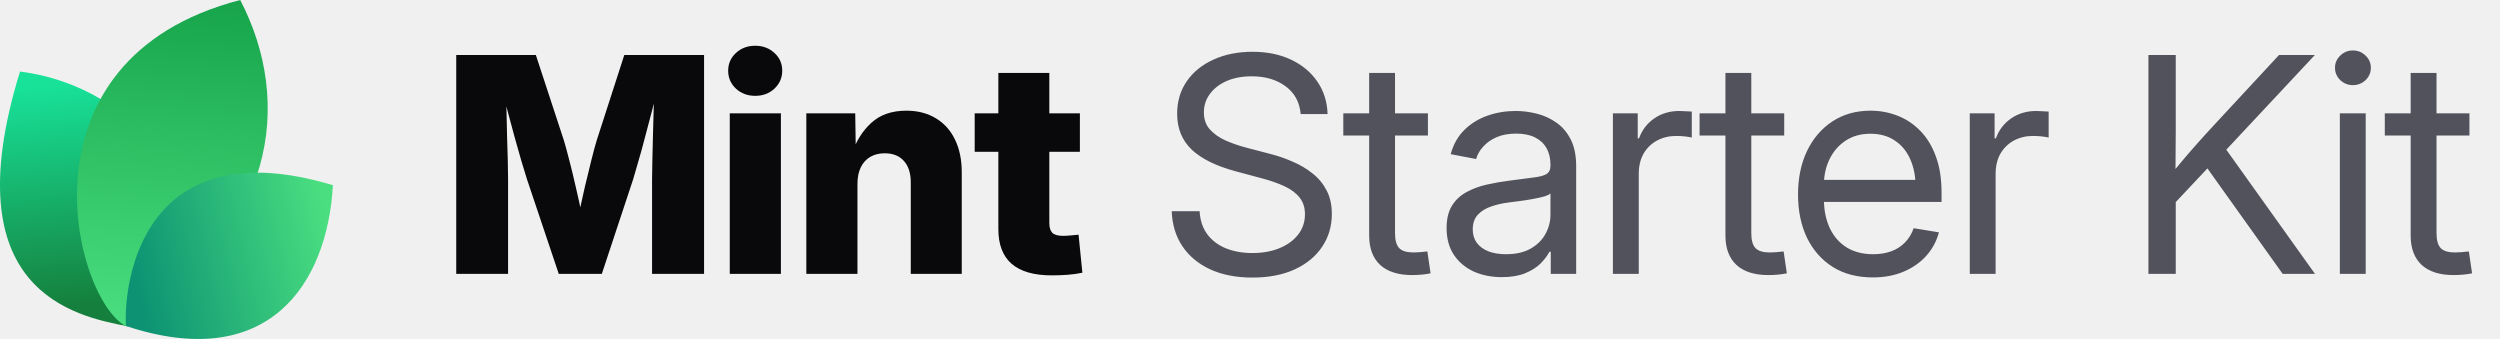
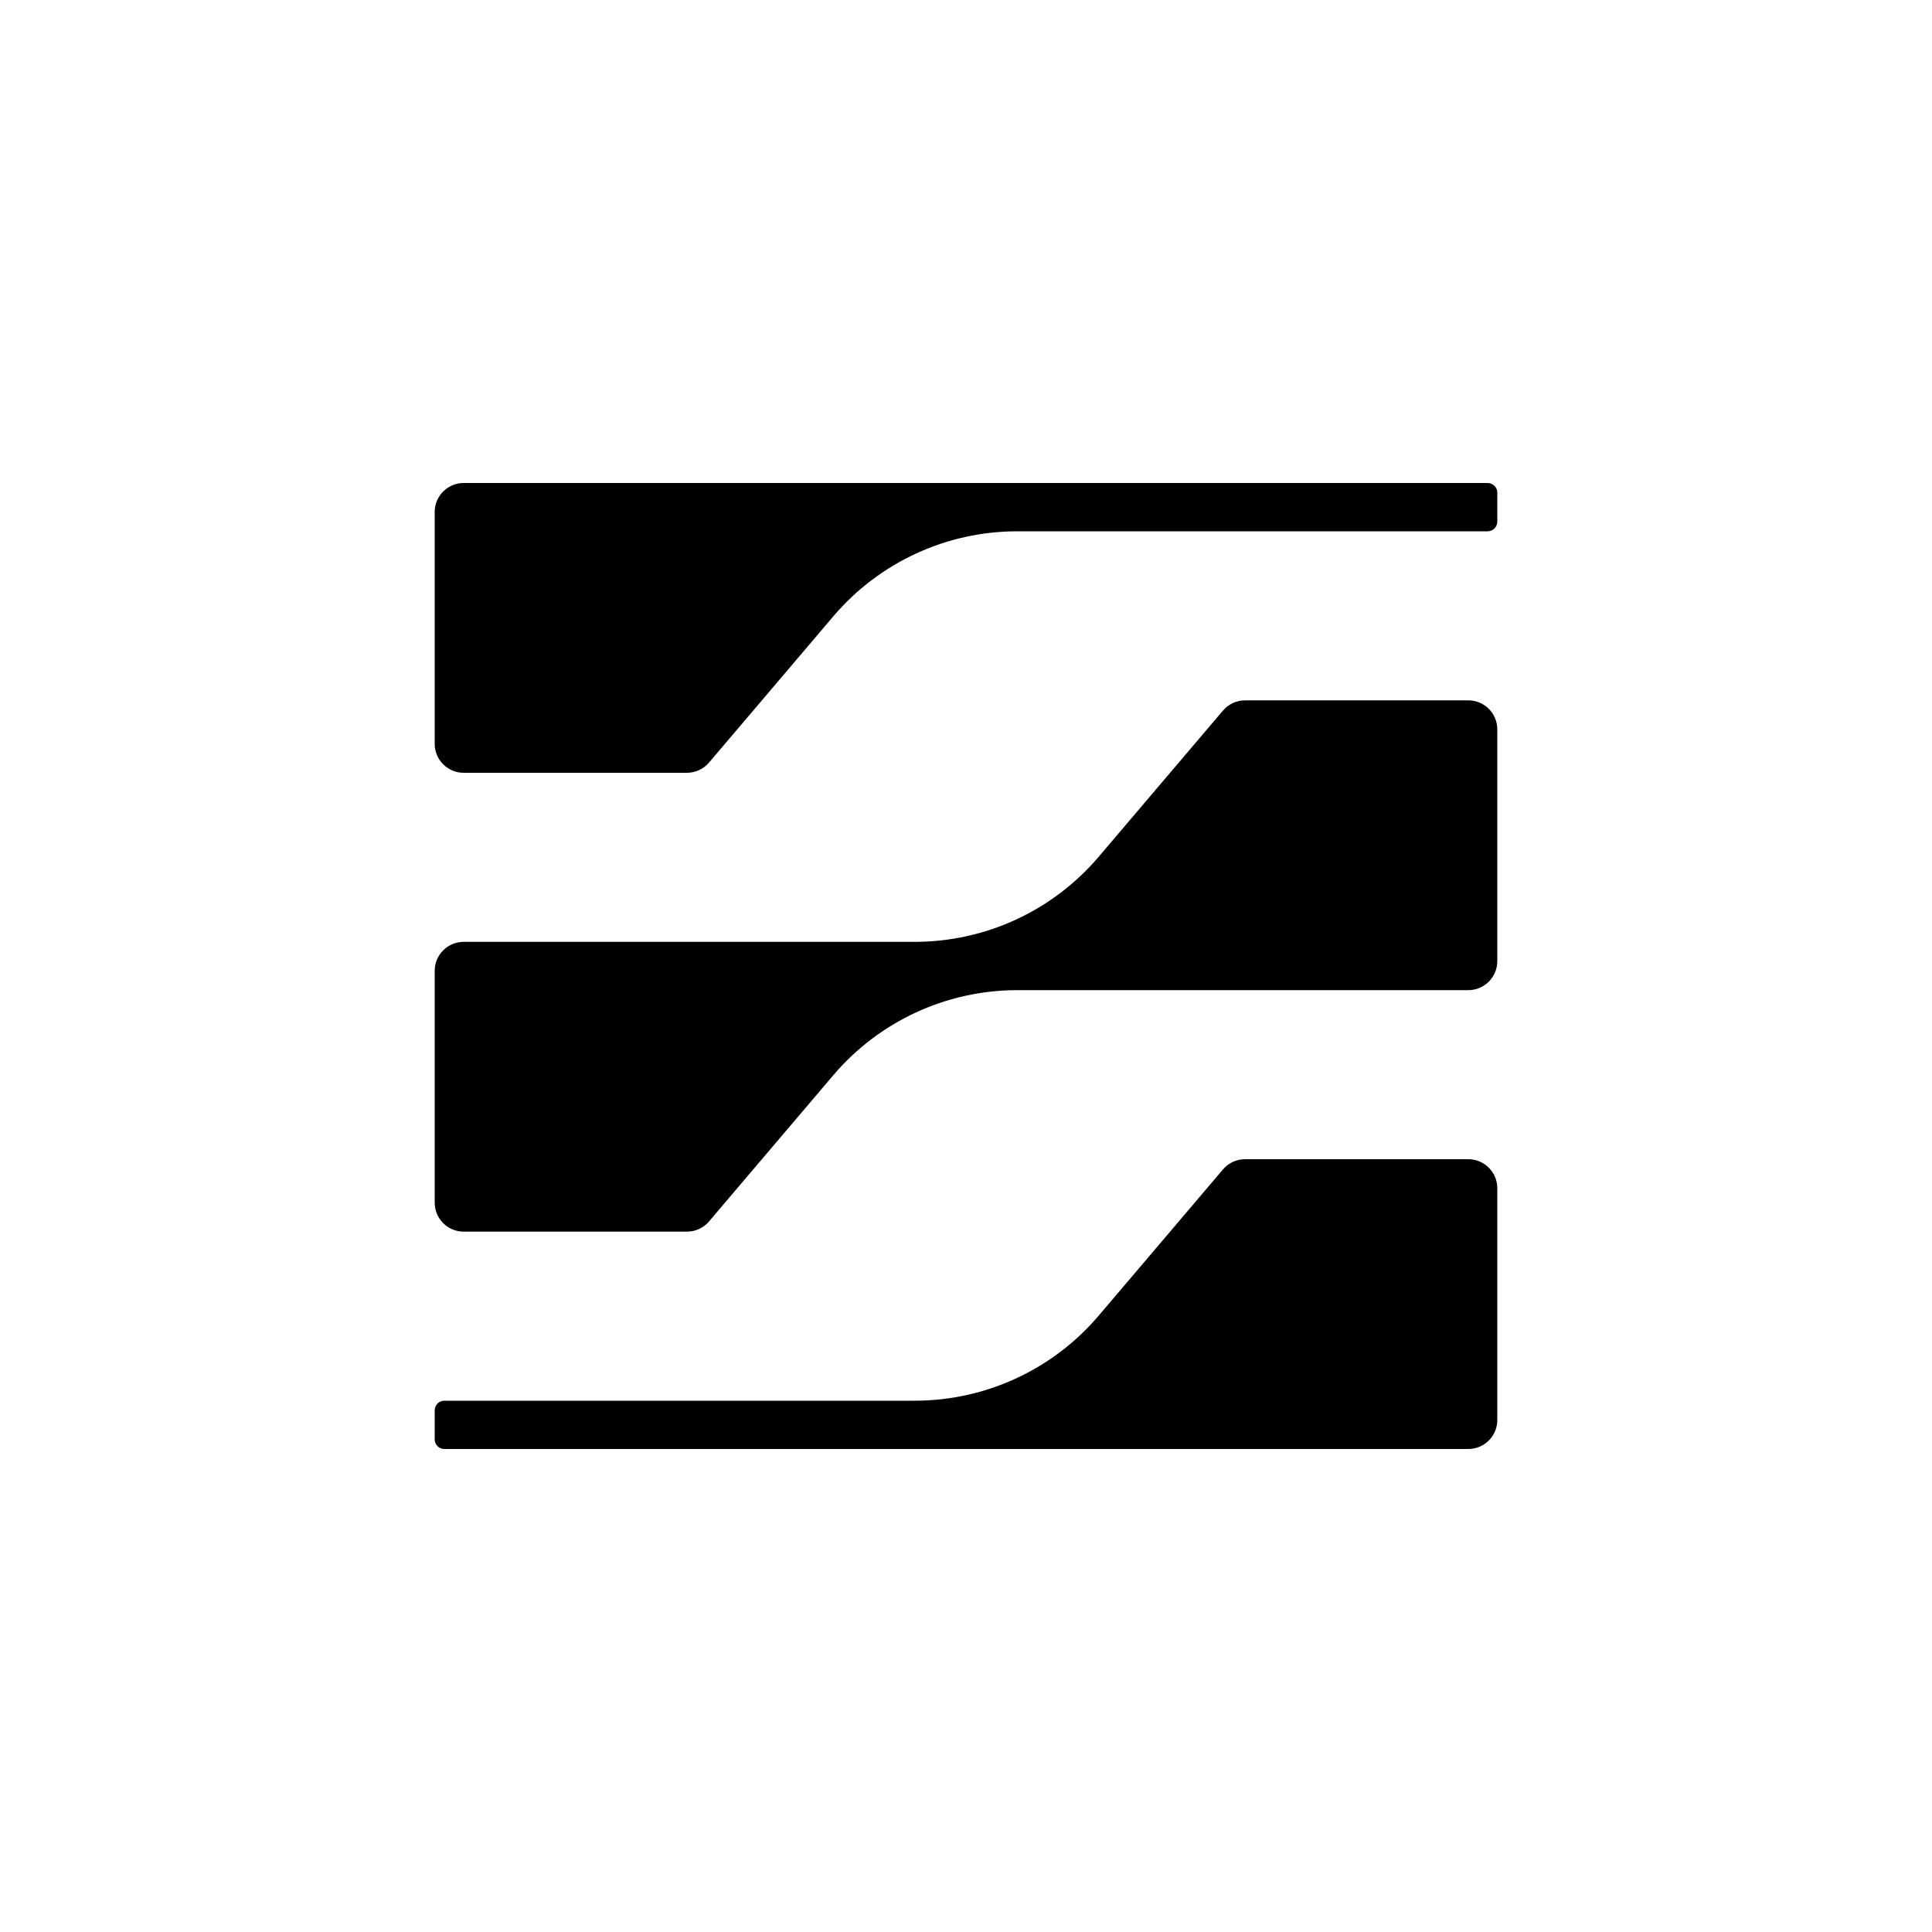
- <svg xmlns="http://www.w3.org/2000/svg" width="177" height="24" viewBox="0 0 177 24" fill="none">
-   <path d="M9.061 23.108C5.268 22.377 -3.391 20.627 1.417 5.064C9.634 6.099 16.973 14.064 9.061 23.108Z" fill="url(#paint0_linear_17557_2020)" />
-   <path d="M8.919 23.094C5.276 21.222 0.784 4.209 17.007 0C20.757 7.193 19.621 16.545 8.919 23.094Z" fill="url(#paint1_linear_17557_2020)" />
-   <path d="M8.914 23.079C8.735 19.882 10.159 9.085 23.57 13.111C23.181 20.123 18.984 26.418 8.914 23.079Z" fill="url(#paint2_linear_17557_2020)" />
-   <path d="M32.301 19.392V3.894H37.938L39.925 9.948C40.036 10.315 40.164 10.787 40.31 11.362C40.462 11.938 40.611 12.552 40.757 13.204C40.91 13.855 41.048 14.483 41.173 15.086C41.305 15.682 41.412 16.192 41.495 16.615H40.695C40.771 16.192 40.871 15.682 40.996 15.086C41.128 14.49 41.267 13.866 41.412 13.214C41.565 12.562 41.714 11.948 41.86 11.373C42.005 10.79 42.133 10.315 42.244 9.948L44.2 3.894H49.848V19.392H46.166V12.704C46.166 12.357 46.173 11.917 46.187 11.383C46.2 10.849 46.214 10.27 46.228 9.646C46.249 9.022 46.266 8.391 46.28 7.753C46.301 7.115 46.311 6.519 46.311 5.964H46.623C46.485 6.561 46.332 7.181 46.166 7.826C45.999 8.471 45.833 9.102 45.666 9.719C45.507 10.336 45.351 10.901 45.198 11.414C45.053 11.928 44.928 12.357 44.824 12.704L42.608 19.392H39.561L37.314 12.704C37.203 12.357 37.072 11.928 36.919 11.414C36.773 10.901 36.614 10.34 36.441 9.729C36.274 9.112 36.104 8.481 35.931 7.836C35.764 7.192 35.608 6.567 35.463 5.964H35.827C35.834 6.512 35.844 7.105 35.858 7.743C35.872 8.374 35.886 9.005 35.9 9.636C35.92 10.26 35.938 10.839 35.952 11.373C35.965 11.907 35.972 12.351 35.972 12.704V19.392H32.301ZM51.668 19.392V8.024H55.288V19.392H51.668ZM53.468 6.786C52.927 6.786 52.473 6.616 52.105 6.276C51.738 5.93 51.554 5.507 51.554 5.007C51.554 4.508 51.738 4.088 52.105 3.749C52.473 3.409 52.927 3.239 53.468 3.239C54.009 3.239 54.463 3.409 54.83 3.749C55.198 4.082 55.382 4.501 55.382 5.007C55.382 5.507 55.198 5.93 54.83 6.276C54.463 6.616 54.009 6.786 53.468 6.786ZM60.708 13.027V19.392H57.088V8.024H60.551L60.593 10.967H60.281C60.593 10.024 61.061 9.268 61.685 8.7C62.309 8.124 63.138 7.836 64.171 7.836C64.975 7.836 65.672 8.017 66.262 8.377C66.851 8.731 67.302 9.234 67.614 9.885C67.933 10.537 68.092 11.307 68.092 12.194V19.392H64.483V12.912C64.483 12.26 64.32 11.754 63.994 11.394C63.675 11.033 63.221 10.853 62.632 10.853C62.25 10.853 61.914 10.936 61.623 11.102C61.332 11.269 61.106 11.515 60.947 11.841C60.787 12.16 60.708 12.555 60.708 13.027ZM76.456 8.024V10.749H69.008V8.024H76.456ZM70.683 5.163H74.292V15.783C74.292 16.102 74.361 16.334 74.5 16.48C74.646 16.625 74.899 16.698 75.259 16.698C75.405 16.698 75.596 16.688 75.831 16.667C76.074 16.646 76.251 16.629 76.362 16.615L76.632 19.309C76.313 19.378 75.963 19.427 75.582 19.455C75.207 19.482 74.836 19.496 74.469 19.496C73.2 19.496 72.25 19.222 71.619 18.674C70.995 18.127 70.683 17.308 70.683 16.22V5.163Z" fill="#09090B" />
-   <path d="M88.667 19.652C87.523 19.652 86.528 19.458 85.682 19.07C84.843 18.681 84.188 18.137 83.716 17.437C83.245 16.736 82.992 15.908 82.957 14.951H84.933C84.968 15.596 85.148 16.14 85.474 16.584C85.8 17.021 86.24 17.354 86.795 17.582C87.35 17.804 87.974 17.915 88.667 17.915C89.388 17.915 90.026 17.801 90.581 17.572C91.143 17.343 91.583 17.024 91.902 16.615C92.228 16.199 92.391 15.717 92.391 15.169C92.391 14.698 92.266 14.306 92.017 13.994C91.767 13.675 91.413 13.408 90.956 13.193C90.498 12.978 89.954 12.787 89.323 12.621L87.502 12.132C86.123 11.765 85.082 11.255 84.382 10.603C83.689 9.944 83.342 9.095 83.342 8.055C83.342 7.174 83.571 6.404 84.028 5.746C84.486 5.087 85.117 4.577 85.921 4.217C86.726 3.849 87.645 3.666 88.678 3.666C89.718 3.666 90.63 3.853 91.413 4.227C92.204 4.602 92.824 5.122 93.275 5.787C93.726 6.446 93.965 7.209 93.993 8.076H92.089C92.013 7.23 91.656 6.574 91.018 6.11C90.387 5.638 89.586 5.403 88.615 5.403C87.95 5.403 87.36 5.513 86.847 5.735C86.341 5.957 85.946 6.262 85.661 6.651C85.377 7.032 85.235 7.469 85.235 7.961C85.235 8.447 85.377 8.849 85.661 9.168C85.946 9.48 86.317 9.74 86.774 9.948C87.232 10.149 87.724 10.319 88.251 10.457L89.884 10.884C90.439 11.023 90.977 11.206 91.496 11.435C92.023 11.657 92.495 11.934 92.911 12.267C93.334 12.593 93.67 12.995 93.92 13.474C94.17 13.945 94.294 14.504 94.294 15.149C94.294 16.015 94.066 16.788 93.608 17.468C93.157 18.148 92.512 18.681 91.673 19.07C90.834 19.458 89.832 19.652 88.667 19.652ZM101.097 8.024V9.594H95.106V8.024H101.097ZM96.937 5.163H98.767V16.521C98.767 17 98.865 17.347 99.059 17.562C99.26 17.77 99.6 17.874 100.078 17.874C100.21 17.874 100.366 17.867 100.546 17.853C100.733 17.832 100.903 17.815 101.056 17.801L101.285 19.351C101.097 19.392 100.886 19.423 100.65 19.444C100.414 19.465 100.189 19.475 99.974 19.475C98.996 19.475 98.244 19.236 97.717 18.758C97.197 18.272 96.937 17.579 96.937 16.677V5.163ZM106.33 19.621C105.595 19.621 104.932 19.489 104.343 19.226C103.754 18.955 103.285 18.564 102.939 18.05C102.592 17.53 102.419 16.896 102.419 16.147C102.419 15.495 102.547 14.965 102.804 14.556C103.06 14.146 103.403 13.828 103.833 13.599C104.263 13.363 104.742 13.186 105.269 13.068C105.796 12.95 106.333 12.857 106.881 12.787C107.574 12.69 108.132 12.617 108.555 12.569C108.978 12.52 109.287 12.441 109.481 12.33C109.675 12.212 109.772 12.014 109.772 11.737V11.654C109.772 11.203 109.679 10.815 109.492 10.489C109.311 10.163 109.041 9.91 108.68 9.729C108.32 9.549 107.872 9.459 107.338 9.459C106.805 9.459 106.34 9.546 105.945 9.719C105.556 9.892 105.241 10.118 104.998 10.395C104.755 10.665 104.593 10.953 104.509 11.258L102.71 10.915C102.897 10.222 103.22 9.65 103.677 9.199C104.135 8.748 104.679 8.412 105.31 8.19C105.941 7.968 106.607 7.857 107.307 7.857C107.8 7.857 108.295 7.92 108.795 8.044C109.301 8.169 109.765 8.381 110.188 8.679C110.611 8.97 110.951 9.369 111.208 9.875C111.464 10.374 111.593 11.005 111.593 11.768V19.392H109.793V17.822H109.7C109.568 18.085 109.363 18.359 109.086 18.643C108.809 18.921 108.444 19.153 107.994 19.34C107.543 19.527 106.988 19.621 106.33 19.621ZM106.621 17.998C107.321 17.998 107.904 17.867 108.368 17.603C108.84 17.333 109.19 16.986 109.419 16.563C109.654 16.133 109.772 15.682 109.772 15.211V13.692C109.703 13.769 109.554 13.841 109.325 13.911C109.096 13.973 108.829 14.032 108.524 14.088C108.226 14.143 107.921 14.192 107.609 14.233C107.304 14.275 107.033 14.309 106.798 14.337C106.354 14.393 105.938 14.49 105.549 14.628C105.168 14.76 104.86 14.954 104.624 15.211C104.388 15.467 104.27 15.811 104.27 16.241C104.27 16.615 104.367 16.934 104.561 17.198C104.762 17.461 105.04 17.662 105.393 17.801C105.747 17.933 106.156 17.998 106.621 17.998ZM114.193 19.392V8.024H115.951V9.792H116.045C116.253 9.209 116.61 8.741 117.116 8.388C117.622 8.034 118.219 7.857 118.905 7.857C119.058 7.857 119.217 7.864 119.384 7.878C119.55 7.885 119.682 7.892 119.779 7.899V9.74C119.716 9.719 119.578 9.695 119.363 9.667C119.155 9.639 118.922 9.625 118.666 9.625C118.174 9.625 117.726 9.733 117.324 9.948C116.922 10.163 116.603 10.471 116.367 10.874C116.138 11.276 116.024 11.758 116.024 12.319V19.392H114.193ZM126.322 8.024V9.594H120.33V8.024H126.322ZM122.161 5.163H123.992V16.521C123.992 17 124.089 17.347 124.283 17.562C124.484 17.77 124.824 17.874 125.302 17.874C125.434 17.874 125.59 17.867 125.77 17.853C125.958 17.832 126.127 17.815 126.28 17.801L126.509 19.351C126.322 19.392 126.11 19.423 125.874 19.444C125.639 19.465 125.413 19.475 125.198 19.475C124.221 19.475 123.468 19.236 122.941 18.758C122.421 18.272 122.161 17.579 122.161 16.677V5.163ZM132.604 19.642C131.502 19.642 130.555 19.396 129.765 18.903C128.974 18.404 128.364 17.714 127.934 16.834C127.511 15.946 127.3 14.927 127.3 13.775C127.3 12.611 127.511 11.584 127.934 10.697C128.364 9.802 128.964 9.102 129.734 8.596C130.51 8.089 131.408 7.836 132.428 7.836C133.1 7.836 133.738 7.954 134.341 8.19C134.952 8.426 135.489 8.783 135.954 9.261C136.425 9.74 136.793 10.343 137.056 11.071C137.327 11.792 137.462 12.645 137.462 13.63V14.296H128.433V12.735H136.463L135.631 13.297C135.631 12.541 135.506 11.876 135.257 11.3C135.007 10.725 134.643 10.277 134.165 9.958C133.686 9.632 133.107 9.469 132.428 9.469C131.748 9.469 131.162 9.632 130.67 9.958C130.177 10.284 129.796 10.725 129.526 11.279C129.262 11.827 129.13 12.441 129.13 13.12V14.046C129.13 14.864 129.273 15.572 129.557 16.168C129.841 16.757 130.243 17.211 130.763 17.53C131.283 17.842 131.901 17.998 132.615 17.998C133.093 17.998 133.523 17.929 133.905 17.79C134.293 17.645 134.619 17.433 134.882 17.156C135.153 16.879 135.354 16.546 135.486 16.157L137.275 16.449C137.108 17.08 136.81 17.634 136.38 18.113C135.95 18.591 135.413 18.966 134.768 19.236C134.123 19.507 133.402 19.642 132.604 19.642ZM139.459 19.392V8.024H141.217V9.792H141.311C141.519 9.209 141.876 8.741 142.382 8.388C142.888 8.034 143.485 7.857 144.171 7.857C144.324 7.857 144.483 7.864 144.649 7.878C144.816 7.885 144.948 7.892 145.045 7.899V9.74C144.982 9.719 144.844 9.695 144.629 9.667C144.421 9.639 144.188 9.625 143.932 9.625C143.439 9.625 142.992 9.733 142.59 9.948C142.188 10.163 141.869 10.471 141.633 10.874C141.404 11.276 141.29 11.758 141.29 12.319V19.392H139.459ZM153.429 14.961V12.715C153.783 12.257 154.136 11.82 154.49 11.404C154.844 10.981 155.204 10.565 155.572 10.156C155.939 9.74 156.314 9.327 156.695 8.918L161.355 3.894H163.893L157.277 10.967H157.184L153.429 14.961ZM152.108 19.392V3.894H154.043V9.241L154.022 12.559L154.043 13.505V19.392H152.108ZM161.615 19.392L155.967 11.477L157.173 9.969L163.903 19.392H161.615ZM165.661 19.392V8.024H167.492V19.392H165.661ZM166.587 6.027C166.24 6.027 165.942 5.909 165.692 5.673C165.443 5.43 165.318 5.139 165.318 4.799C165.318 4.459 165.443 4.172 165.692 3.936C165.942 3.693 166.24 3.572 166.587 3.572C166.934 3.572 167.232 3.693 167.482 3.936C167.731 4.172 167.856 4.459 167.856 4.799C167.856 5.139 167.731 5.43 167.482 5.673C167.232 5.909 166.934 6.027 166.587 6.027ZM174.836 8.024V9.594H168.844V8.024H174.836ZM170.675 5.163H172.506V16.521C172.506 17 172.603 17.347 172.797 17.562C172.998 17.77 173.338 17.874 173.816 17.874C173.948 17.874 174.104 17.867 174.284 17.853C174.472 17.832 174.641 17.815 174.794 17.801L175.023 19.351C174.836 19.392 174.624 19.423 174.388 19.444C174.153 19.465 173.927 19.475 173.712 19.475C172.735 19.475 171.982 19.236 171.455 18.758C170.935 18.272 170.675 17.579 170.675 16.677V5.163Z" fill="#52525C" />
+ <svg xmlns="http://www.w3.org/2000/svg" id="Layer_1" data-name="Layer 1" viewBox="0 0 1000 1000">
  <defs>
-     <linearGradient id="paint0_linear_17557_2020" x1="3.776" y1="5.916" x2="5.232" y2="21.559" gradientUnits="userSpaceOnUse">
-       <stop stop-color="#18E299" />
-       <stop offset="1" stop-color="#15803D" />
-     </linearGradient>
-     <linearGradient id="paint1_linear_17557_2020" x1="12.171" y1="-0.718" x2="10.19" y2="22.983" gradientUnits="userSpaceOnUse">
-       <stop stop-color="#16A34A" />
-       <stop offset="1" stop-color="#4ADE80" />
-     </linearGradient>
-     <linearGradient id="paint2_linear_17557_2020" x1="23.133" y1="15.353" x2="9.338" y2="18.52" gradientUnits="userSpaceOnUse">
-       <stop stop-color="#4ADE80" />
-       <stop offset="1" stop-color="#0D9373" />
-     </linearGradient>
+     <style>
+       .cls-1 {
+         fill: #fff;
+       }
+     </style>
  </defs>
+   <rect class="cls-1" width="1000" height="1000" />
+   <g>
+     <path d="M775,377.5v120c0,8.28-6.72,15-15,15h-233.45c-36.66,0-71.49,16.1-95.24,44.04l-64.32,75.67c-2.85,3.35-7.03,5.29-11.43,5.29h-115.56c-8.28,0-15-6.72-15-15v-120c0-8.28,6.72-15,15-15h233.45c36.66,0,71.49-16.1,95.24-44.05l64.32-75.66c2.85-3.35,7.03-5.29,11.43-5.29h115.56c8.28,0,15,6.72,15,15Z" />
+     <path d="M775,255v15c0,2.76-2.24,5-5,5h-243.45c-36.66,0-71.49,16.09-95.24,44.03l-64.32,75.68c-2.85,3.35-7.03,5.29-11.43,5.29h-115.56c-8.28,0-15-6.72-15-15v-120c0-8.28,6.72-15,15-15h530c2.76,0,5,2.24,5,5Z" />
+     <path d="M225,745v-15c0-2.76,2.24-5,5-5h243.45c36.66,0,71.49-16.09,95.24-44.03l64.32-75.68c2.85-3.35,7.03-5.29,11.43-5.29h115.56c8.28,0,15,6.72,15,15v120c0,8.28-6.72,15-15,15H230c-2.76,0-5-2.24-5-5Z" />
+   </g>
</svg>
